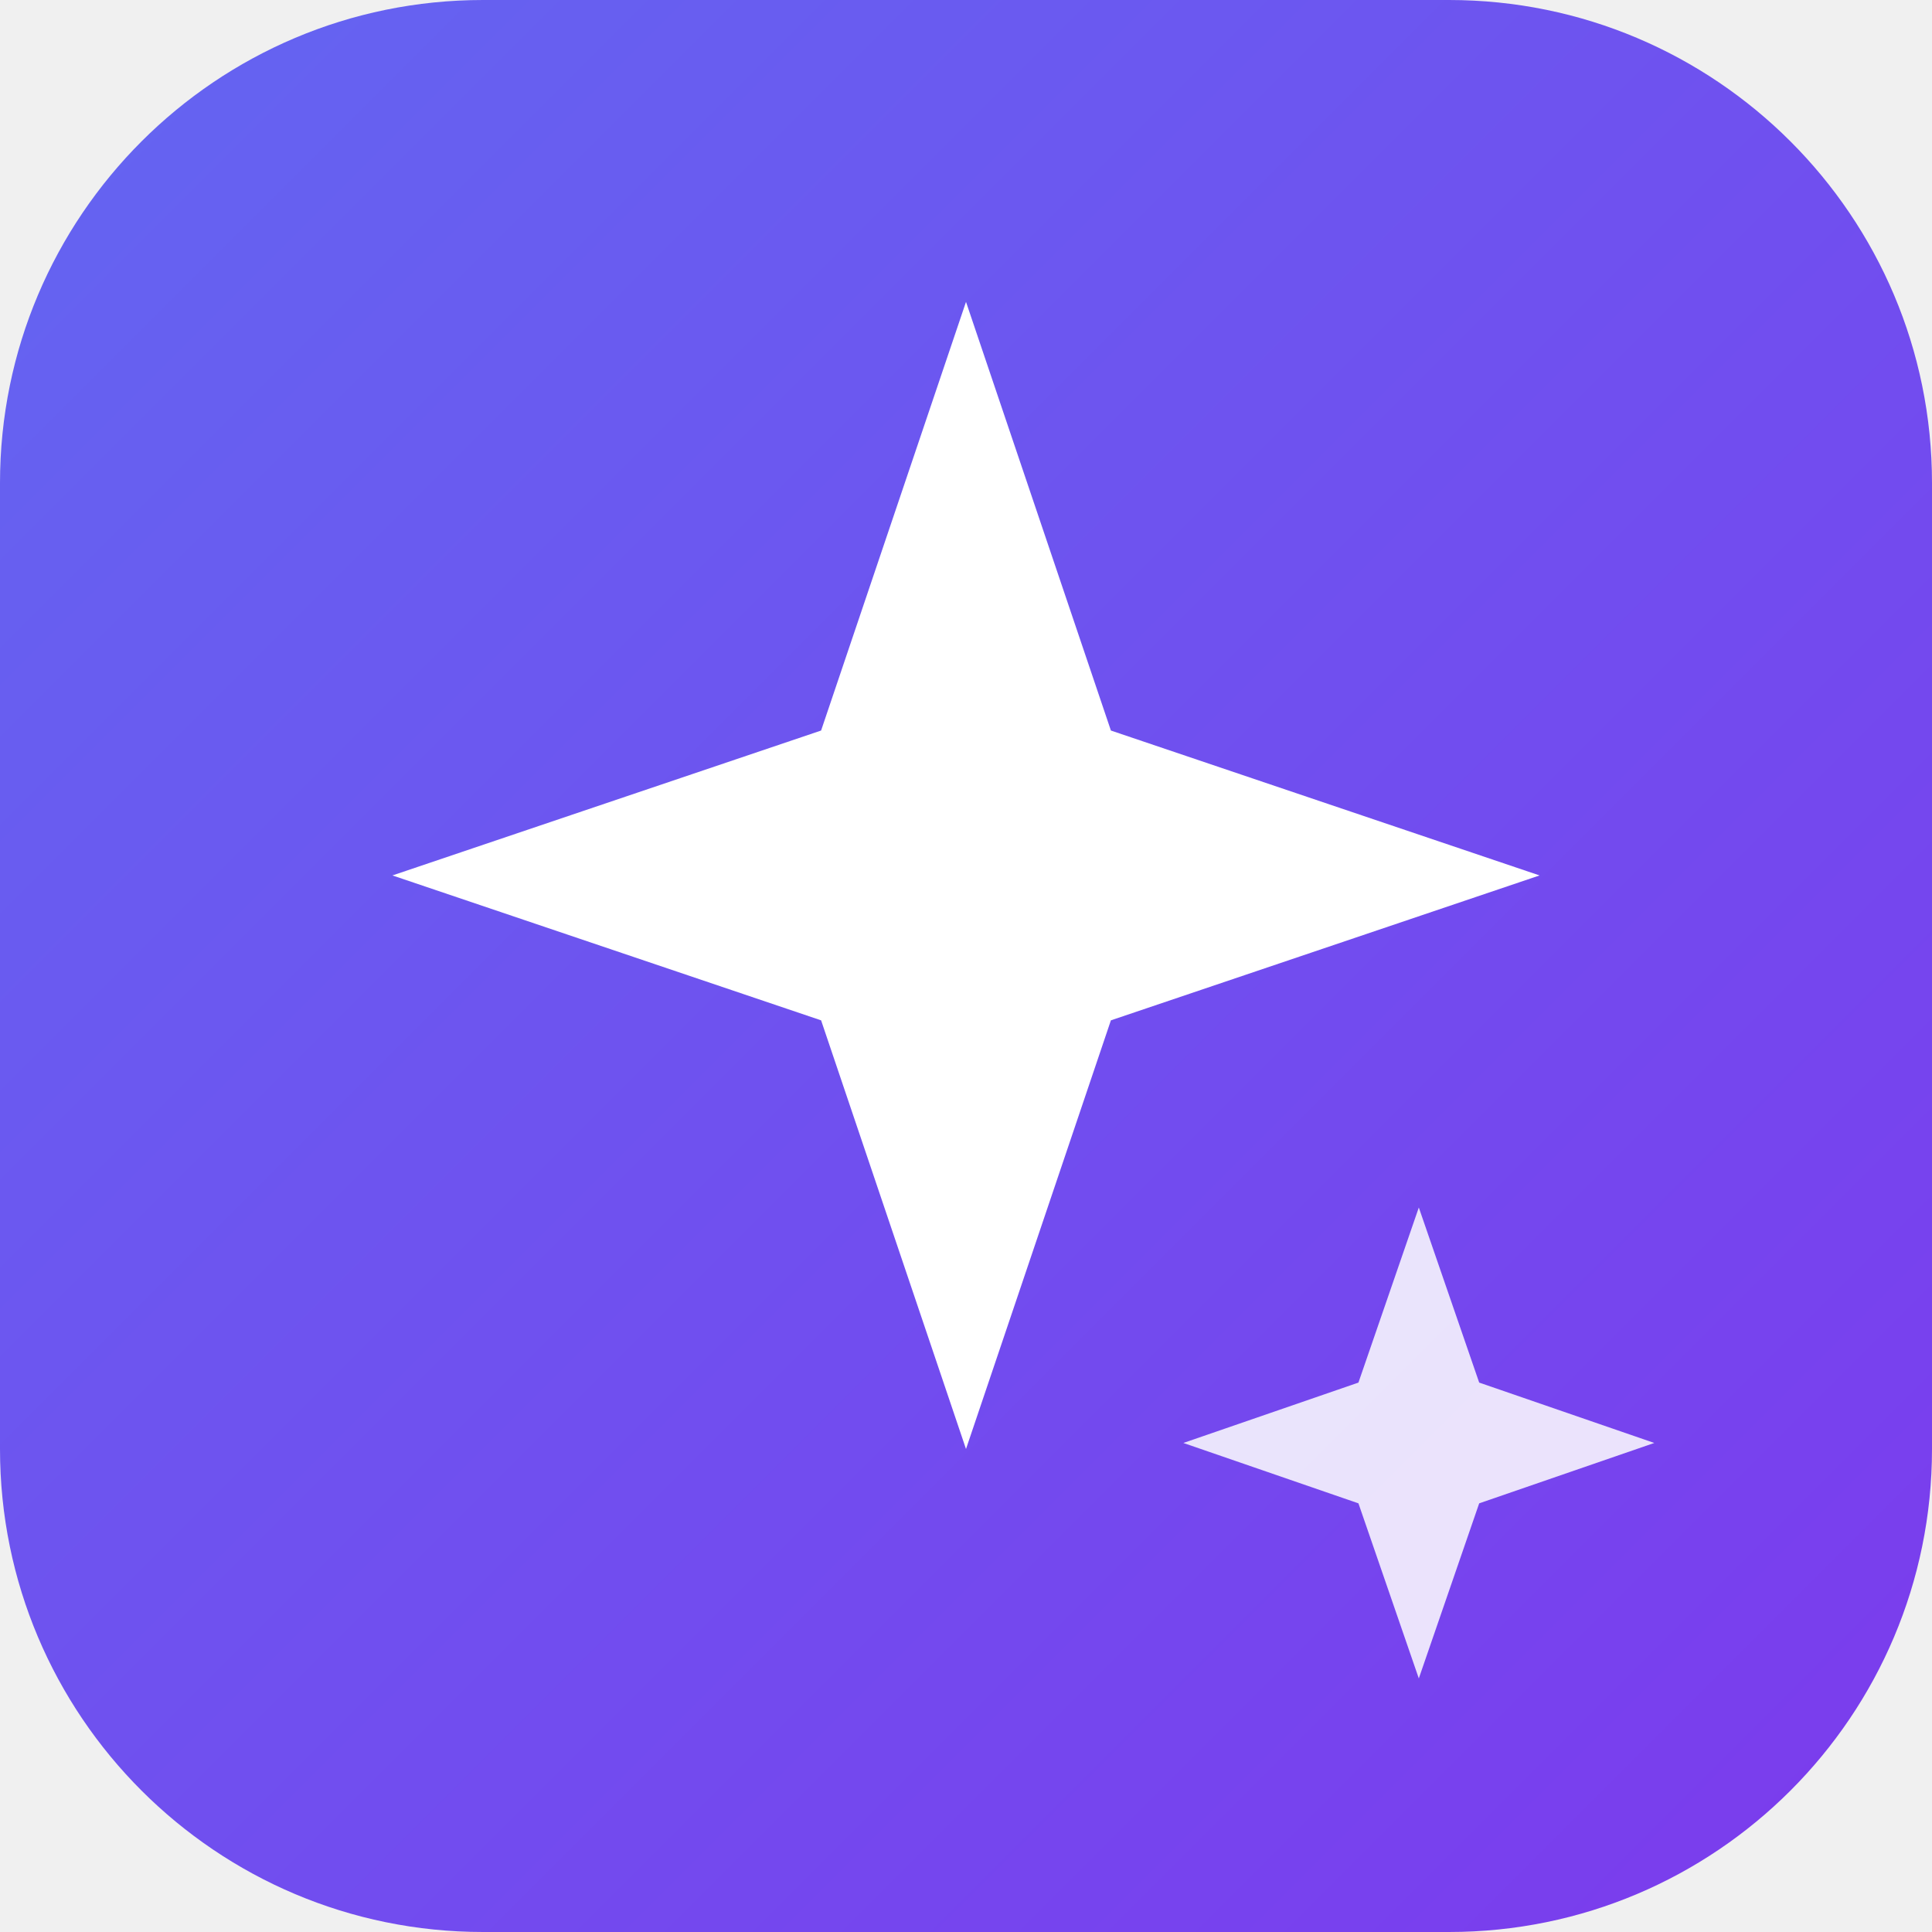
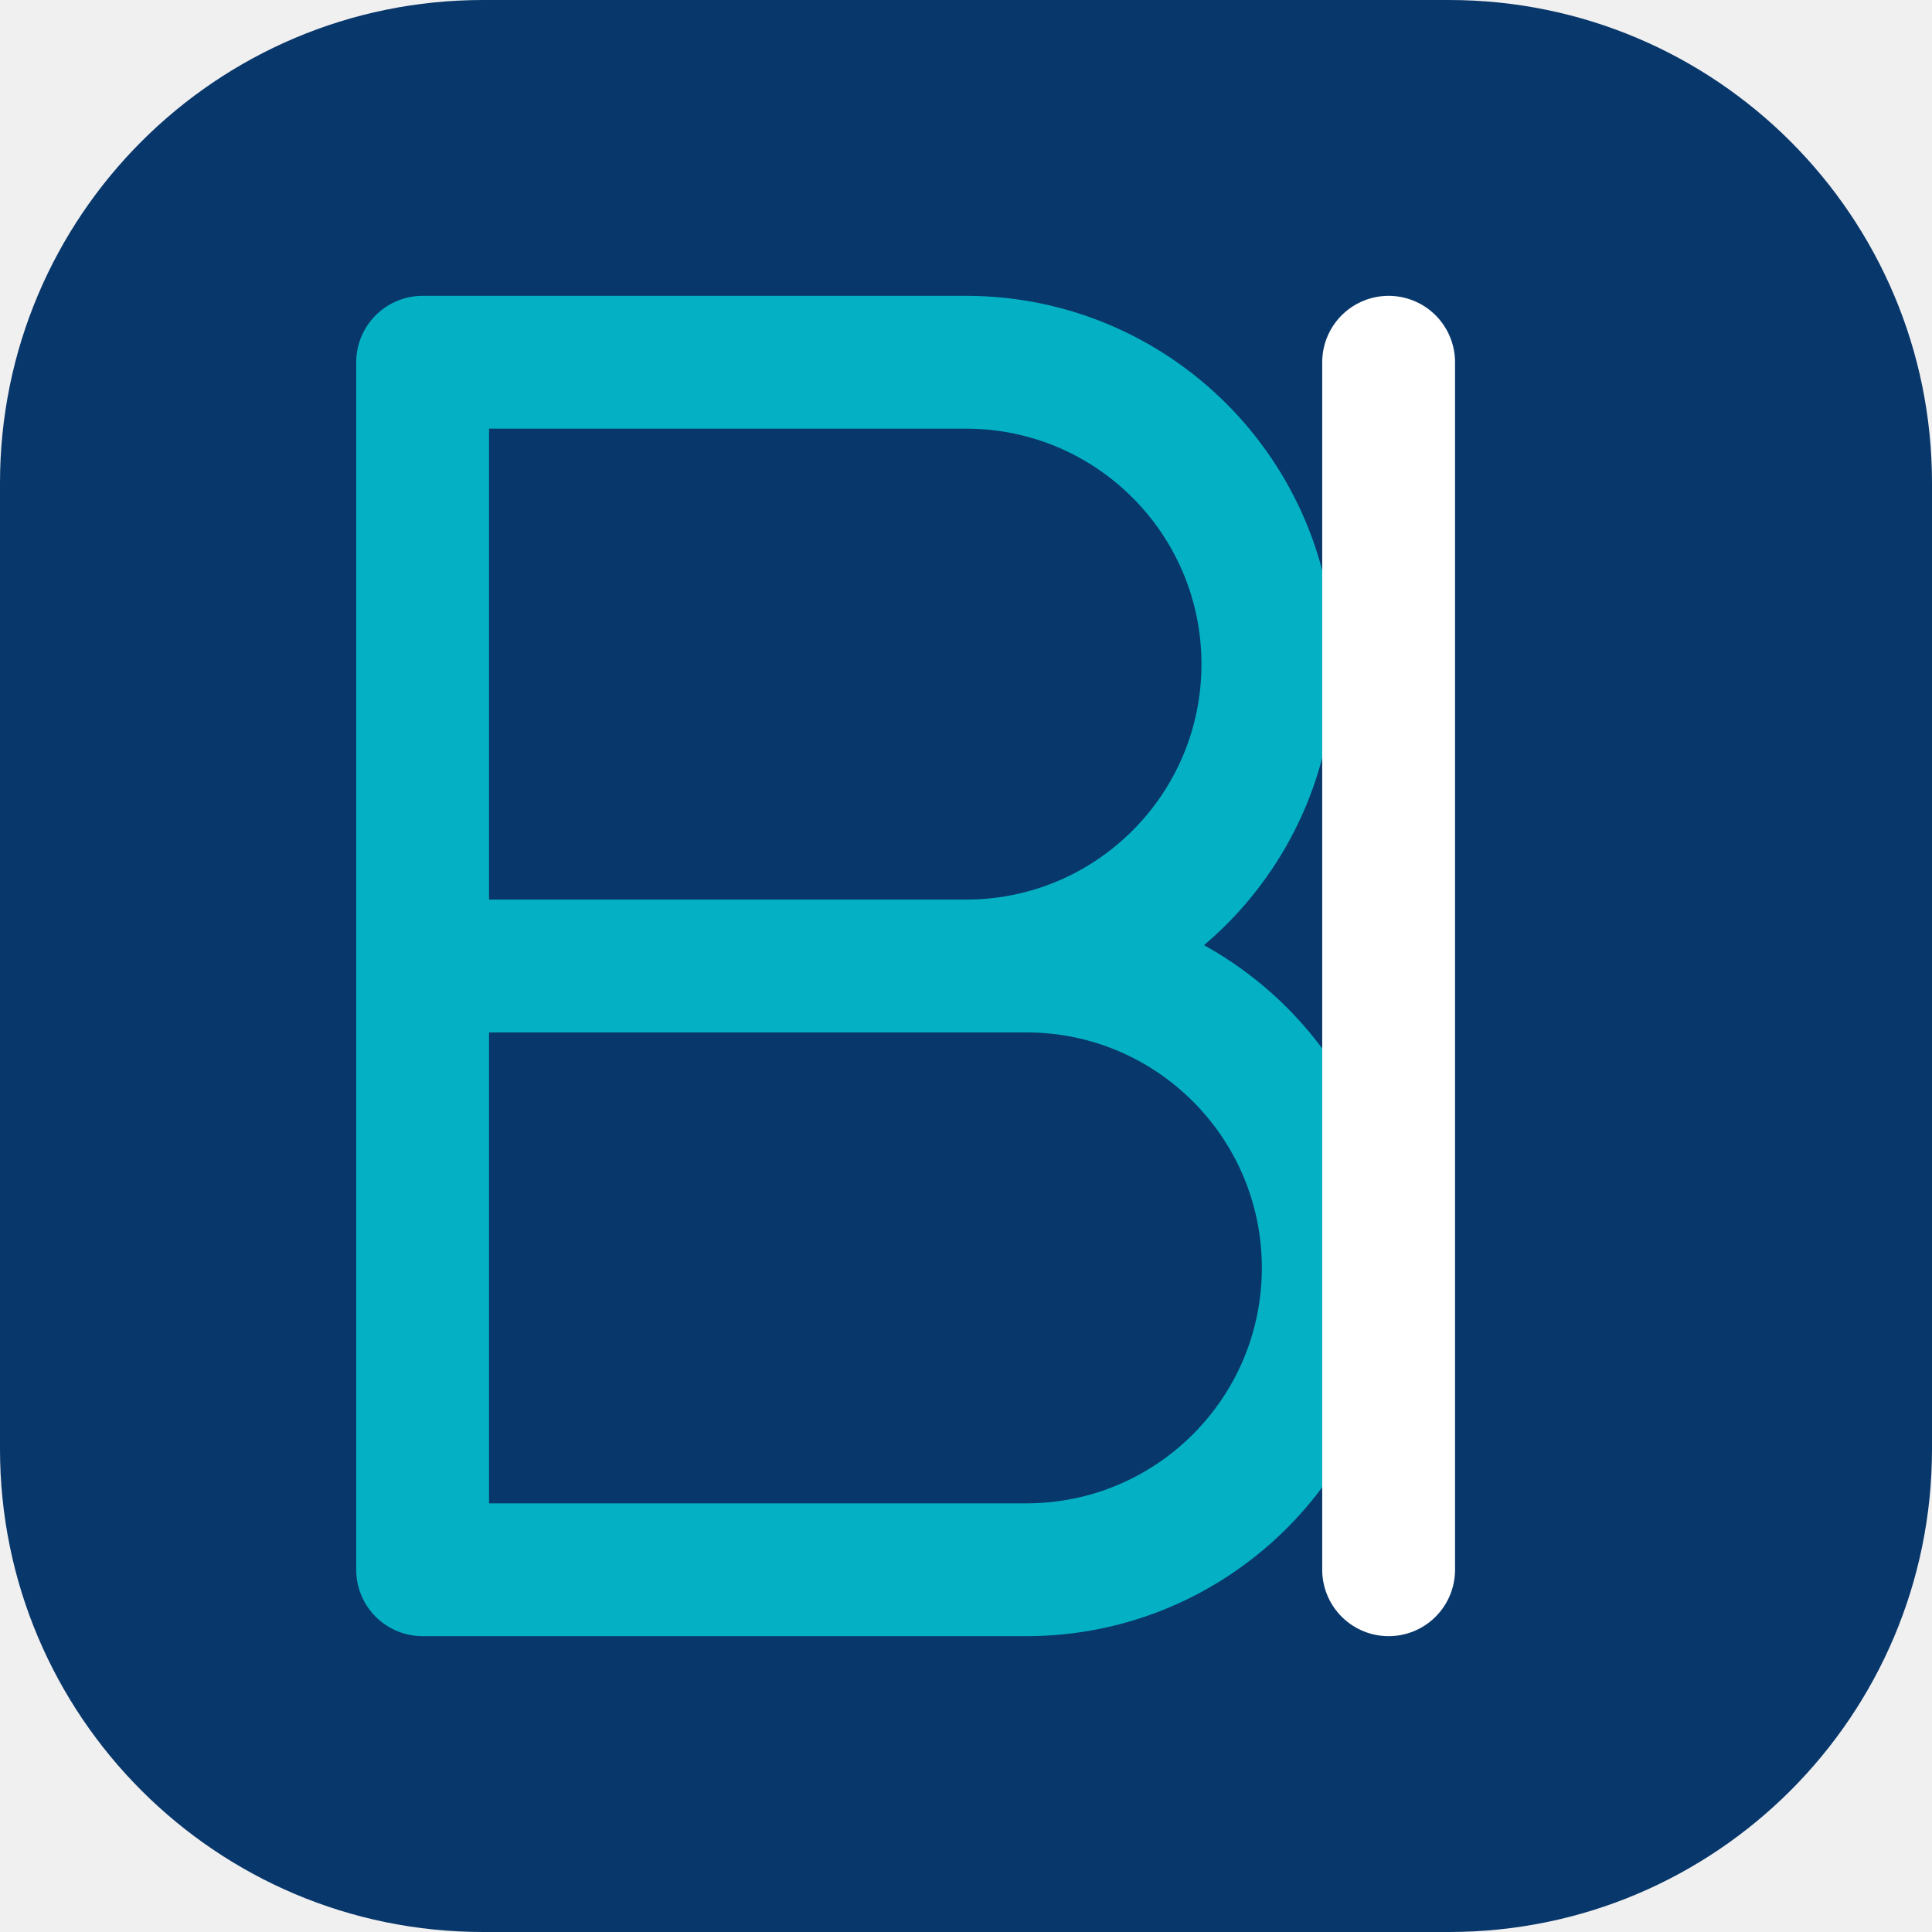
<svg xmlns="http://www.w3.org/2000/svg" viewBox="0 0 32 32">
-   <defs>
-     <linearGradient id="g" x1="0" y1="0" x2="1" y2="1">
-       <stop offset="0" stop-color="#6366f1" />
-       <stop offset="1" stop-color="#7c3aed" />
-     </linearGradient>
-   </defs>
-   <rect width="32" height="32" rx="8" fill="url(#g)" />
-   <path fill="#fff" d="M16 5l2.4 7.1L25.5 14.5l-7.1 2.4L16 24l-2.4-7.1L6.5 14.5l7.1-2.4L16 5z" />
-   <path fill="#fff" fill-opacity=".85" d="M23.5 20l1 2.9 2.9 1-2.9 1-1 2.9-1-2.9-2.9-1 2.9-1 1-2.9z" />
+   <rect width="32" height="32" rx="8" fill="#08376B" />
+   <path d="M7 6h9a5 5 0 010 10H7V6Zm0 10h10a5 5 0 010 10H7V16Z" fill="none" stroke="#04B1C4" stroke-width="2.2" stroke-linejoin="round" />
+   <path d="M23 6v20" stroke="#fff" stroke-width="2.2" stroke-linecap="round" />
</svg>
